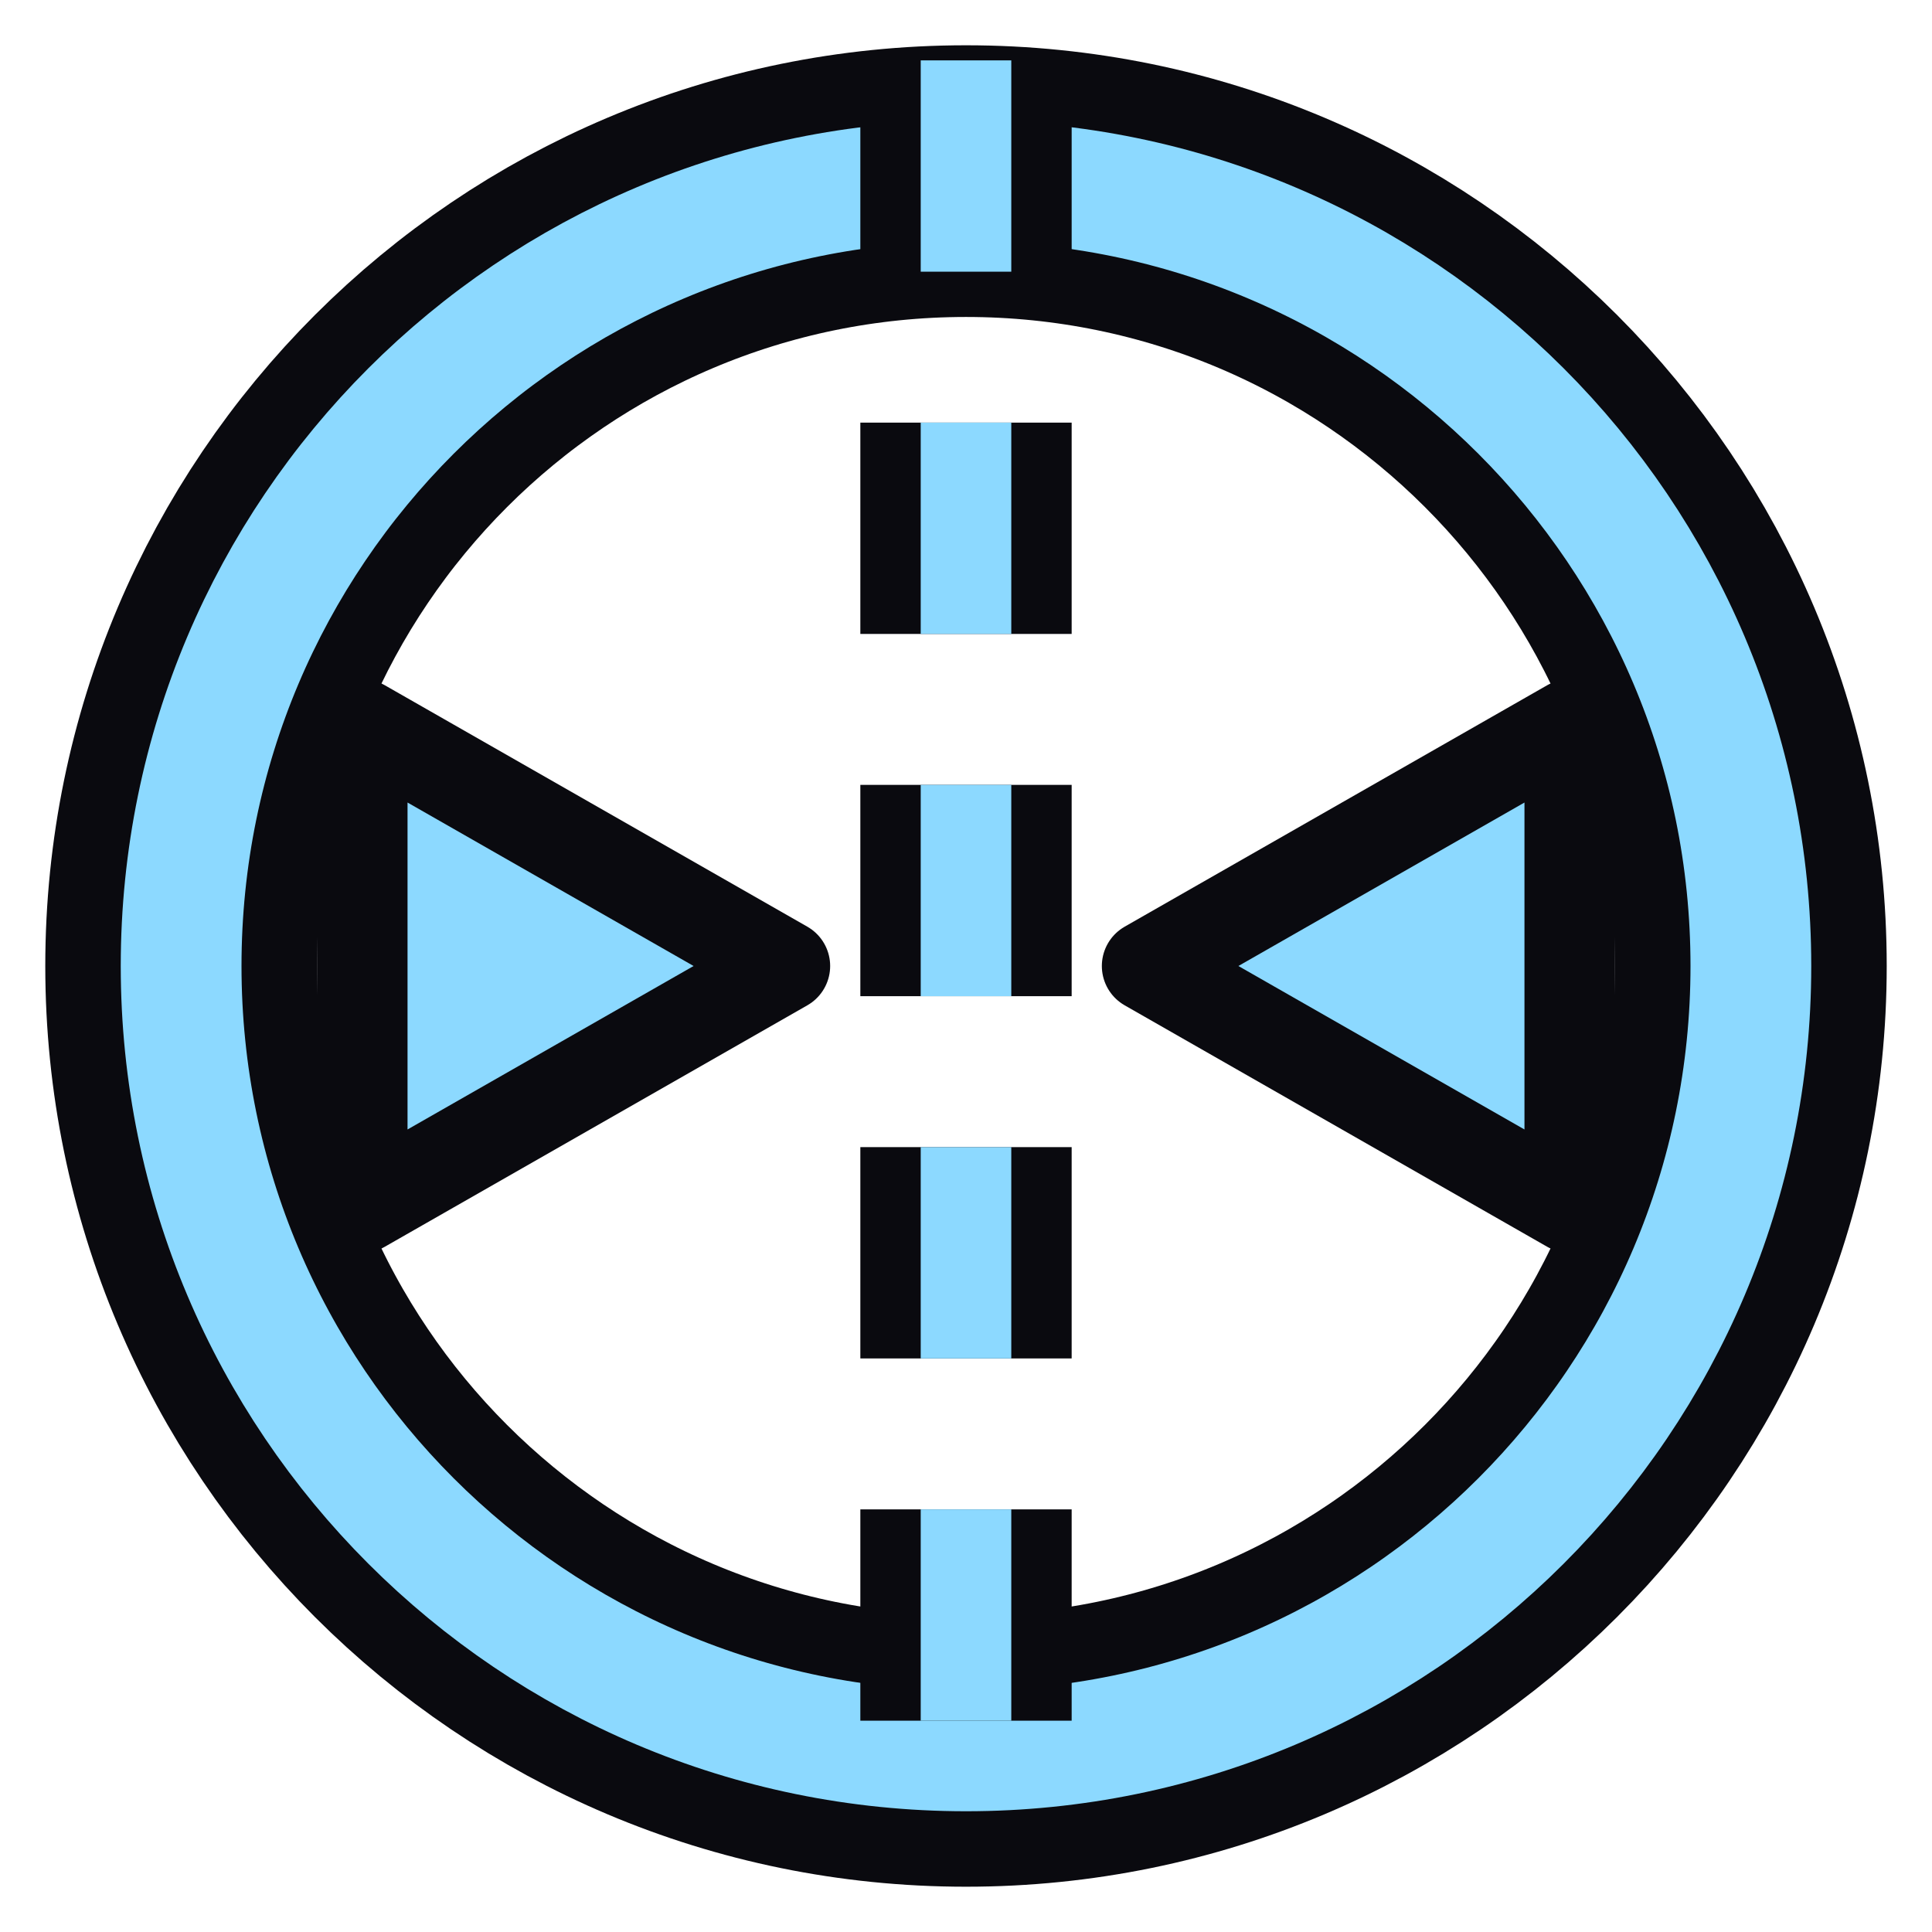
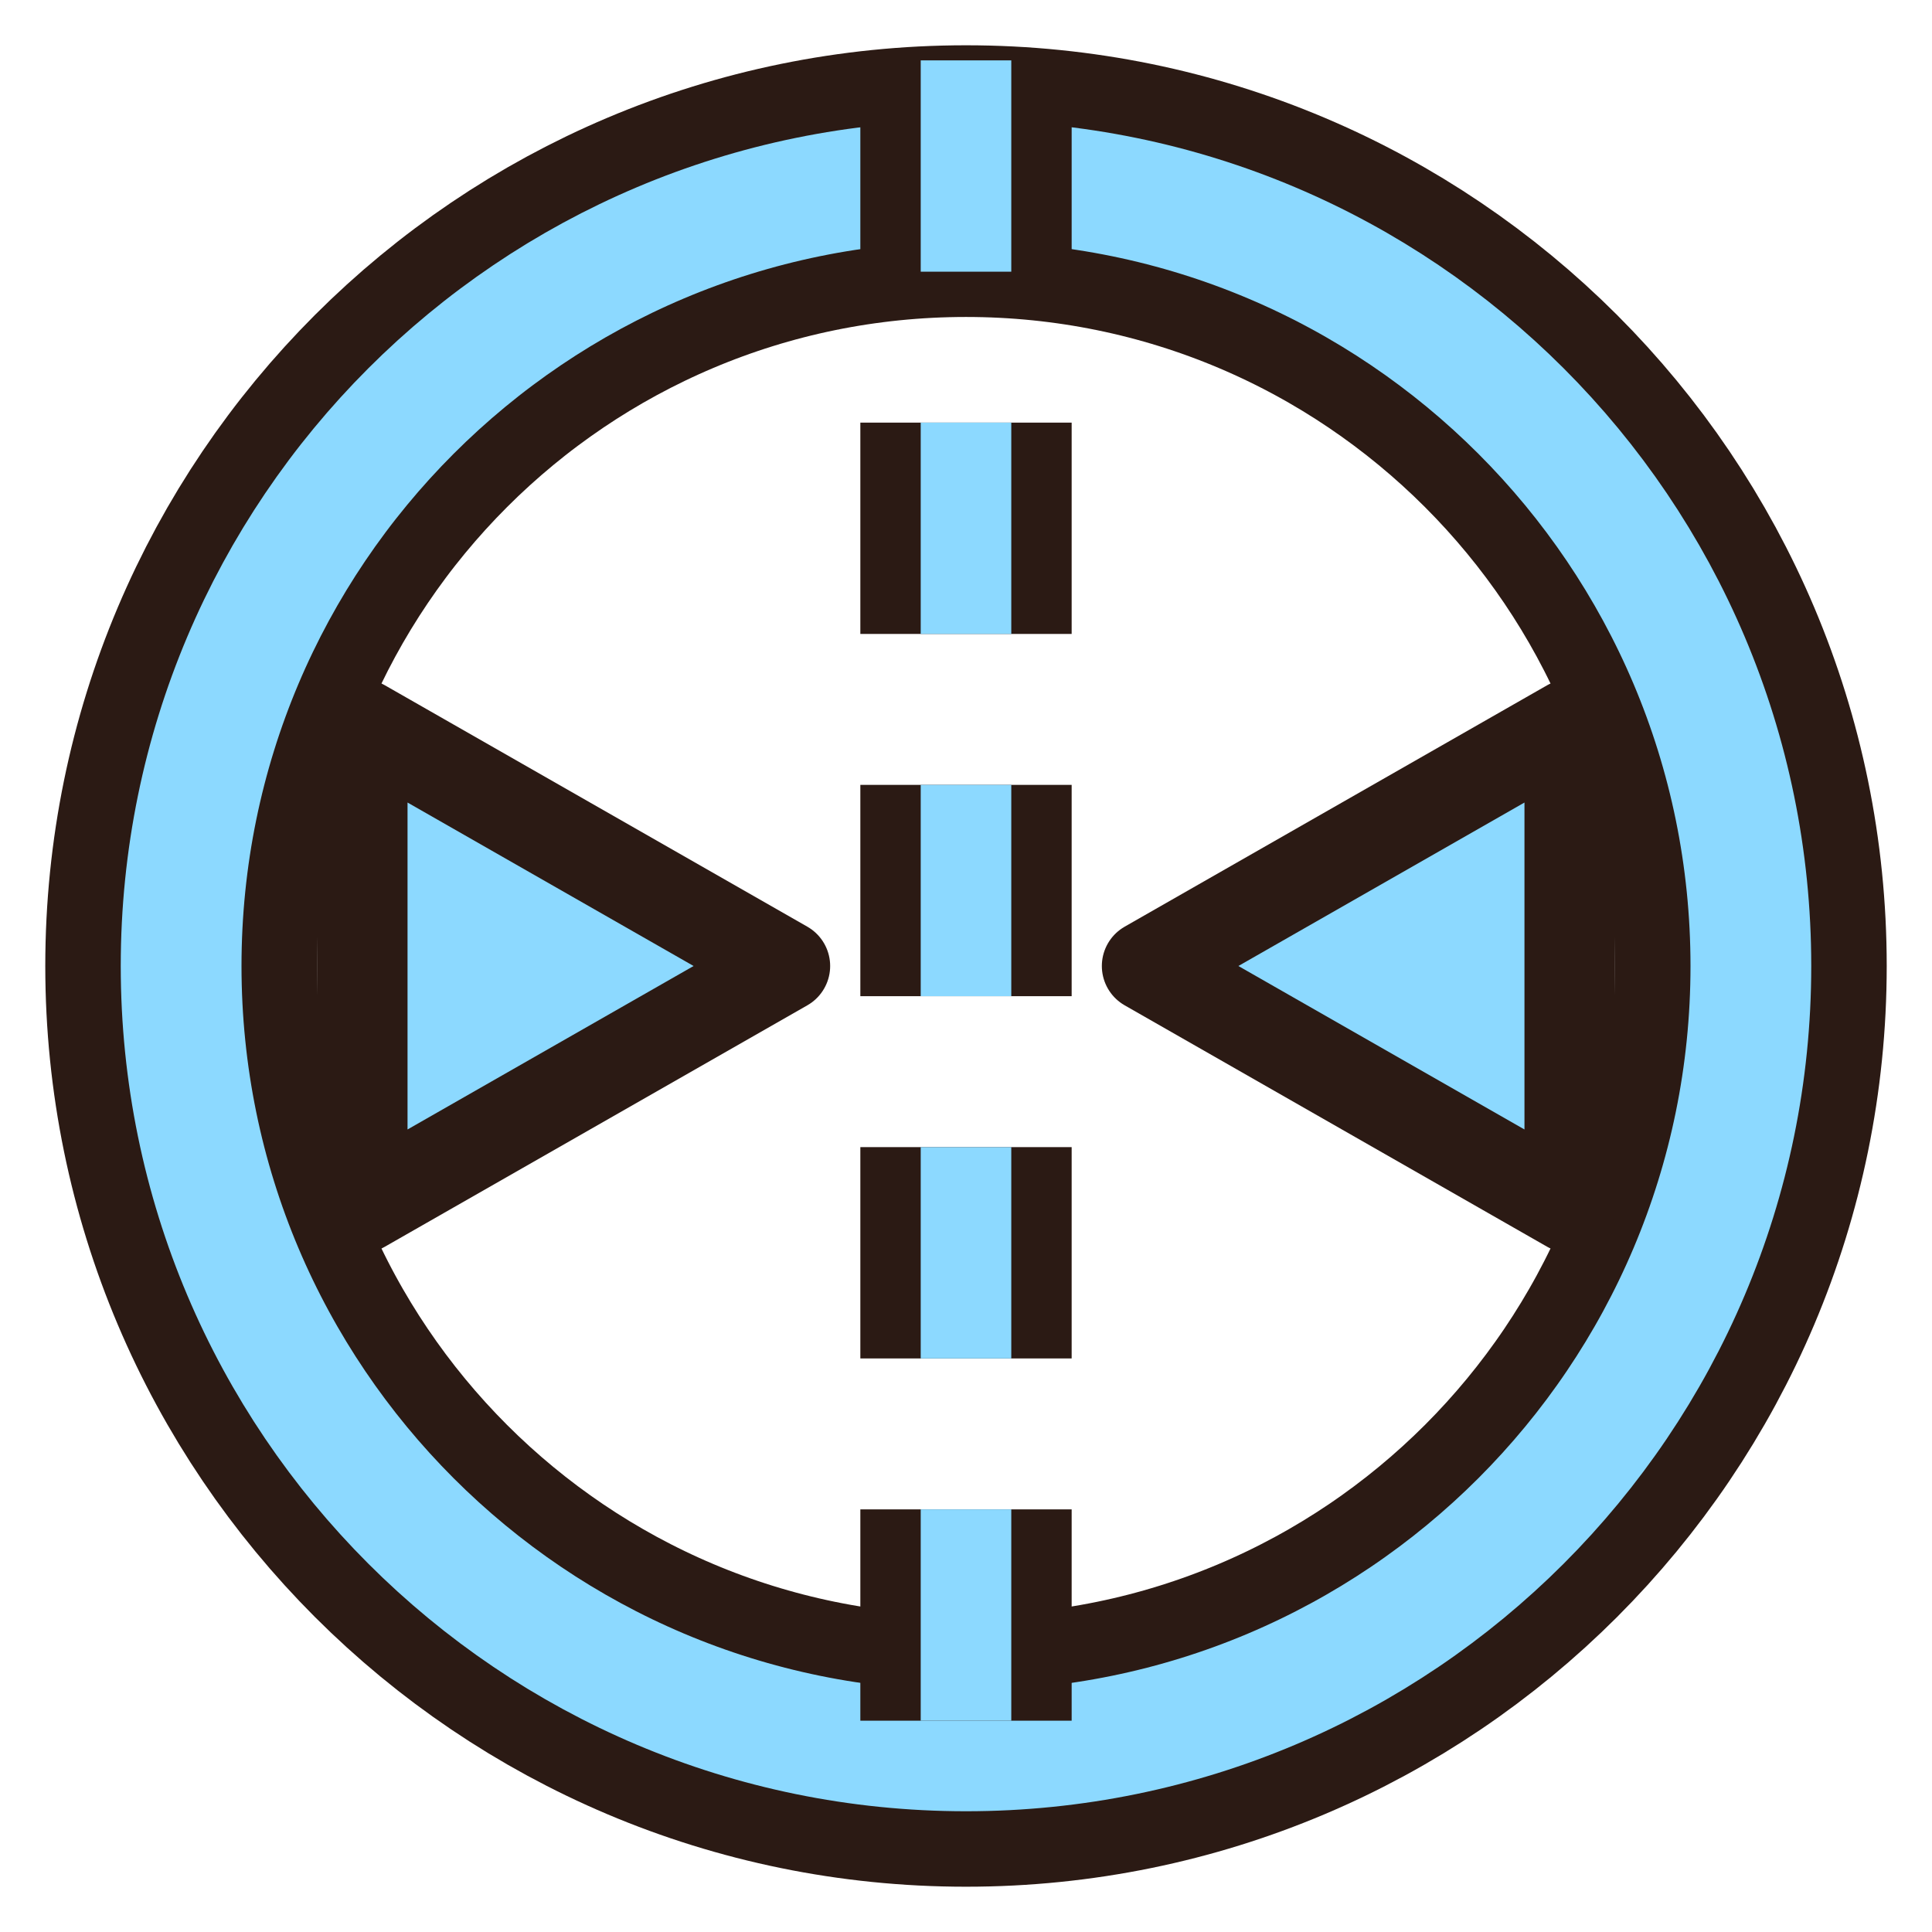
<svg xmlns="http://www.w3.org/2000/svg" width="64" height="64" viewBox="0 0 64 64">
-   <circle cx="32" cy="32" r="26" fill="none" stroke="#0a0a0f" stroke-width="9" />
+   <circle cx="32" cy="32" r="26" fill="none" stroke="#2b1a14" stroke-width="9" />
  <circle cx="32" cy="32" r="26" fill="none" stroke="#8cd9ff" stroke-width="4" />
-   <path d="M32 2V62" stroke="#0a0a0f" stroke-width="7" stroke-dasharray="7 5" />
+   <path d="M32 2V62" stroke="#2b1a14" stroke-width="7" stroke-dasharray="7 5" />
  <path d="M32 2V62" stroke="#8cd9ff" stroke-width="3" stroke-dasharray="7 5" />
-   <path d="M26 32L12 24V40Z" fill="#8cd9ff" stroke="#0a0a0f" stroke-width="3" stroke-linejoin="round" />
-   <path d="M38 32L52 24V40Z" fill="#8cd9ff" stroke="#0a0a0f" stroke-width="3" stroke-linejoin="round" />
+   <path d="M26 32L12 24V40Z" fill="#8cd9ff" stroke="#2b1a14" stroke-width="3" stroke-linejoin="round" />
+   <path d="M38 32L52 24V40Z" fill="#8cd9ff" stroke="#2b1a14" stroke-width="3" stroke-linejoin="round" />
</svg>
